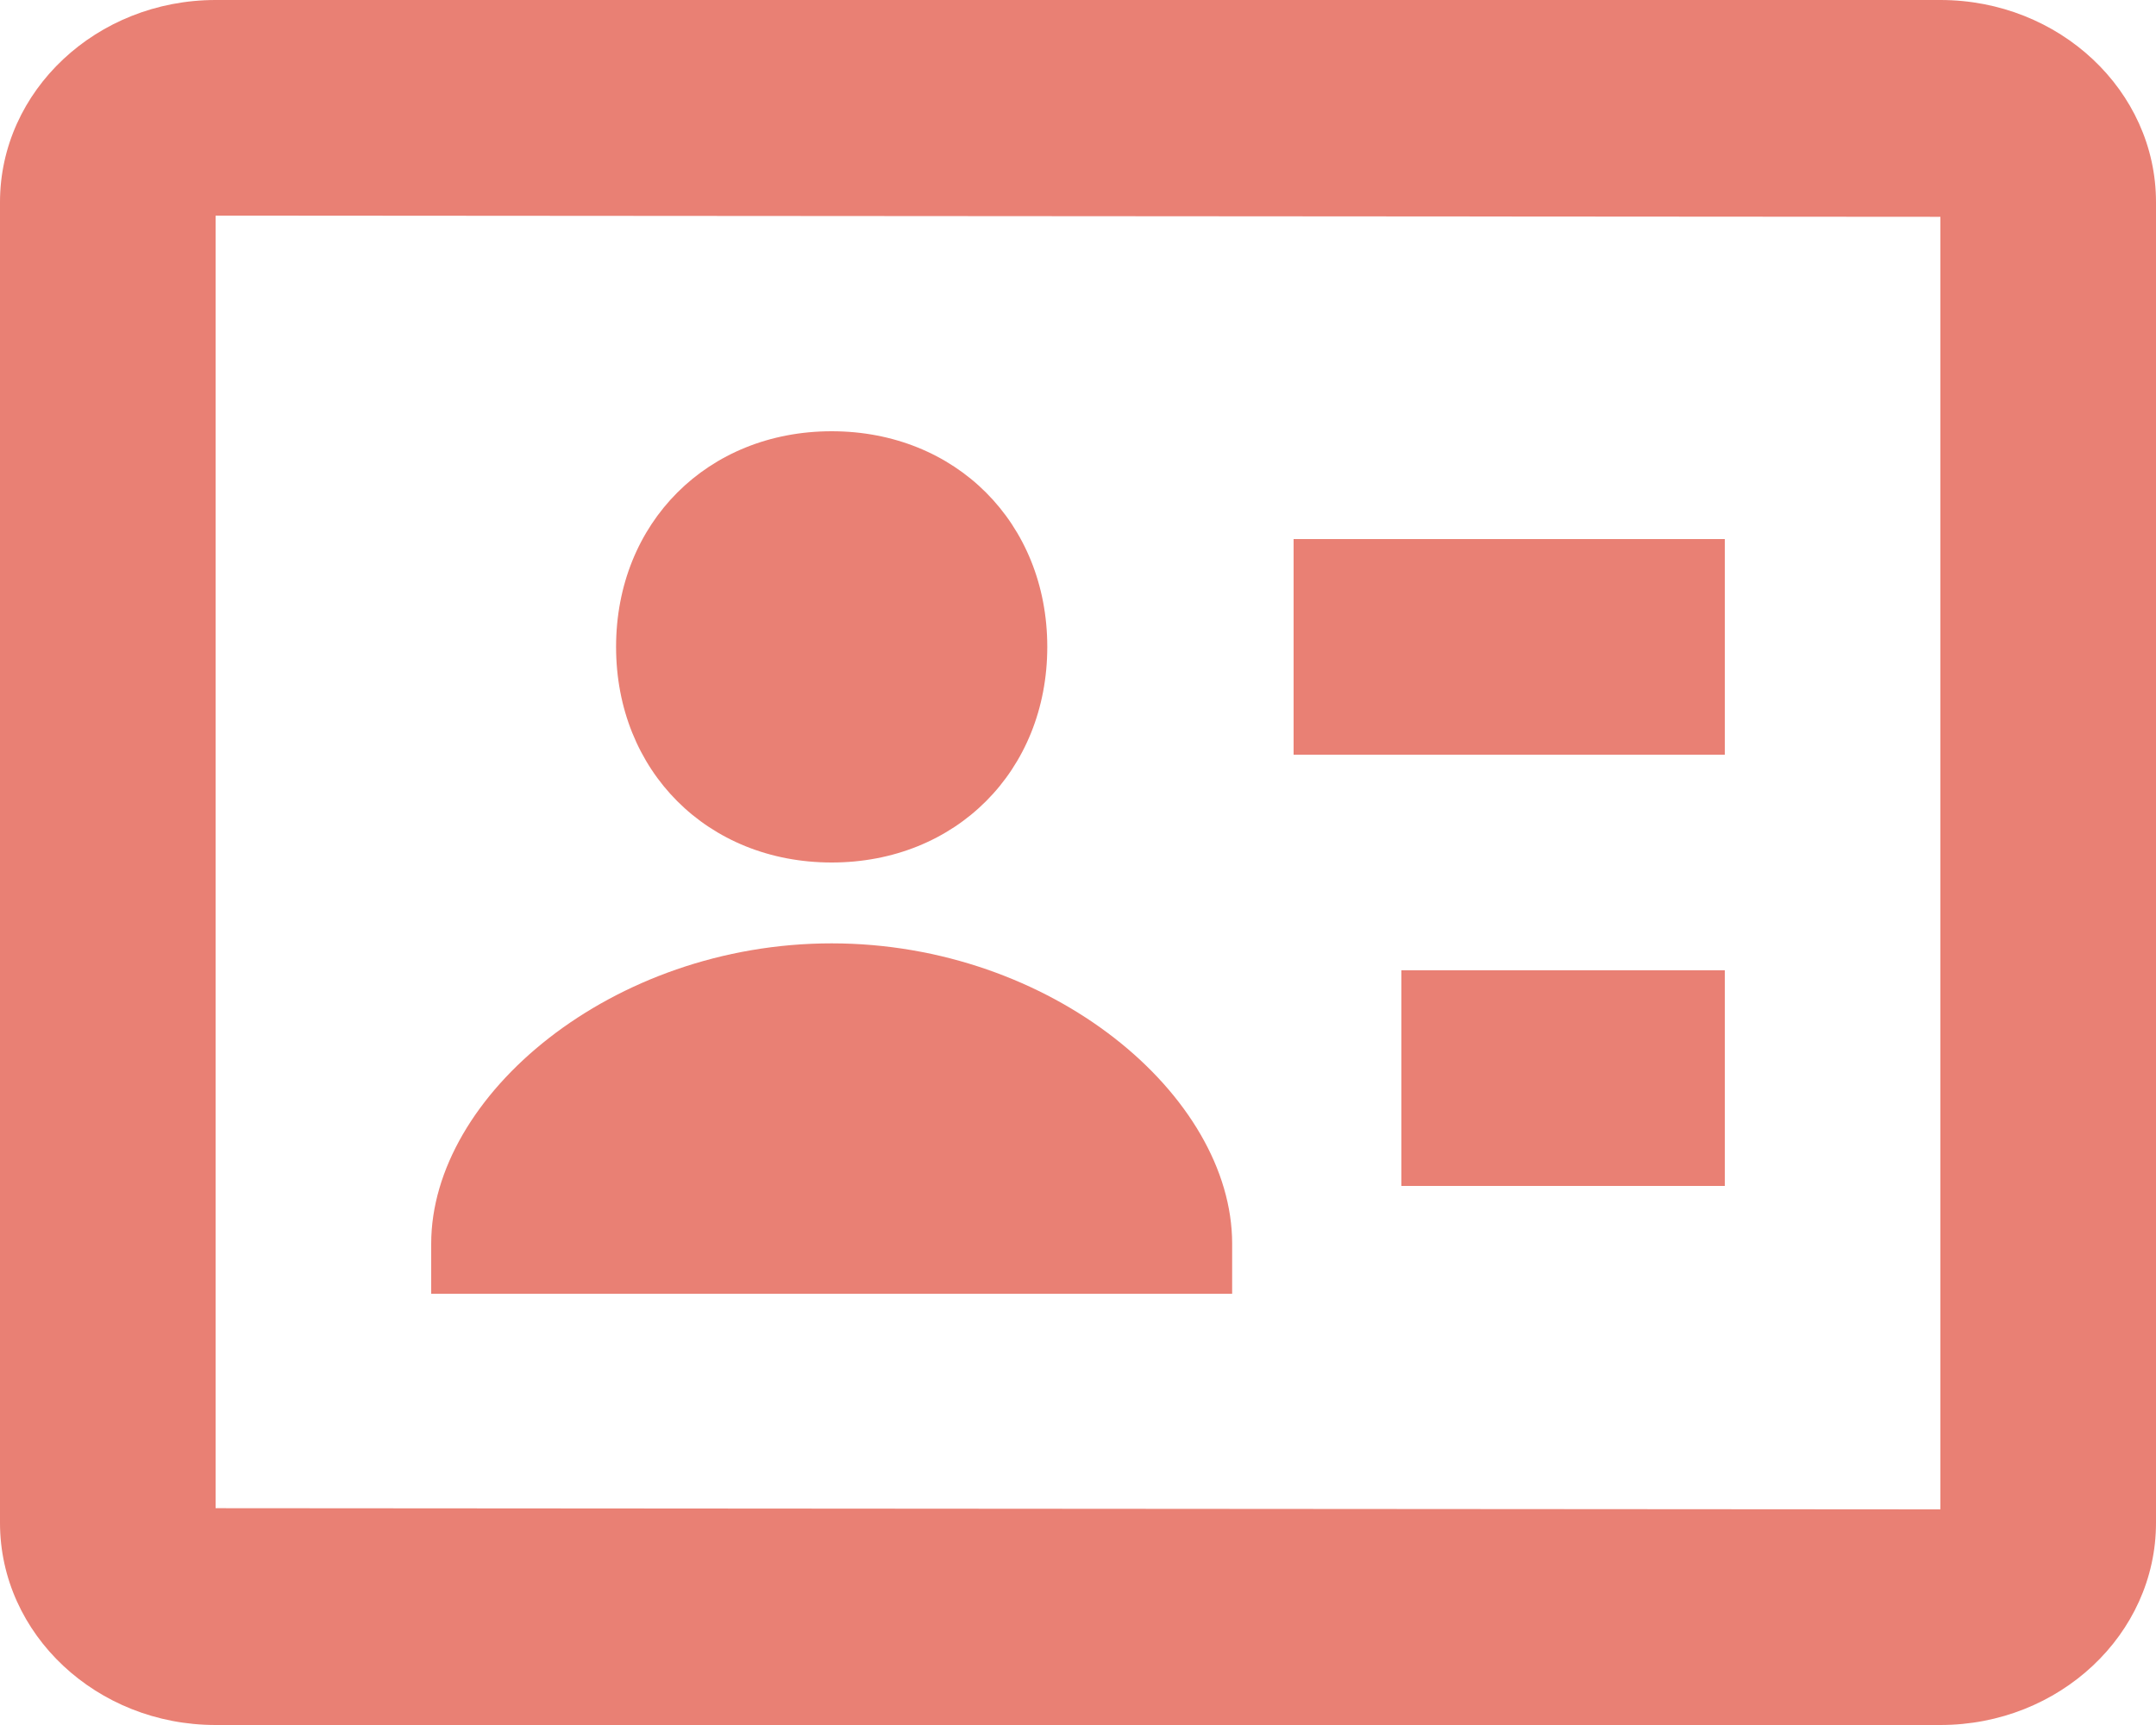
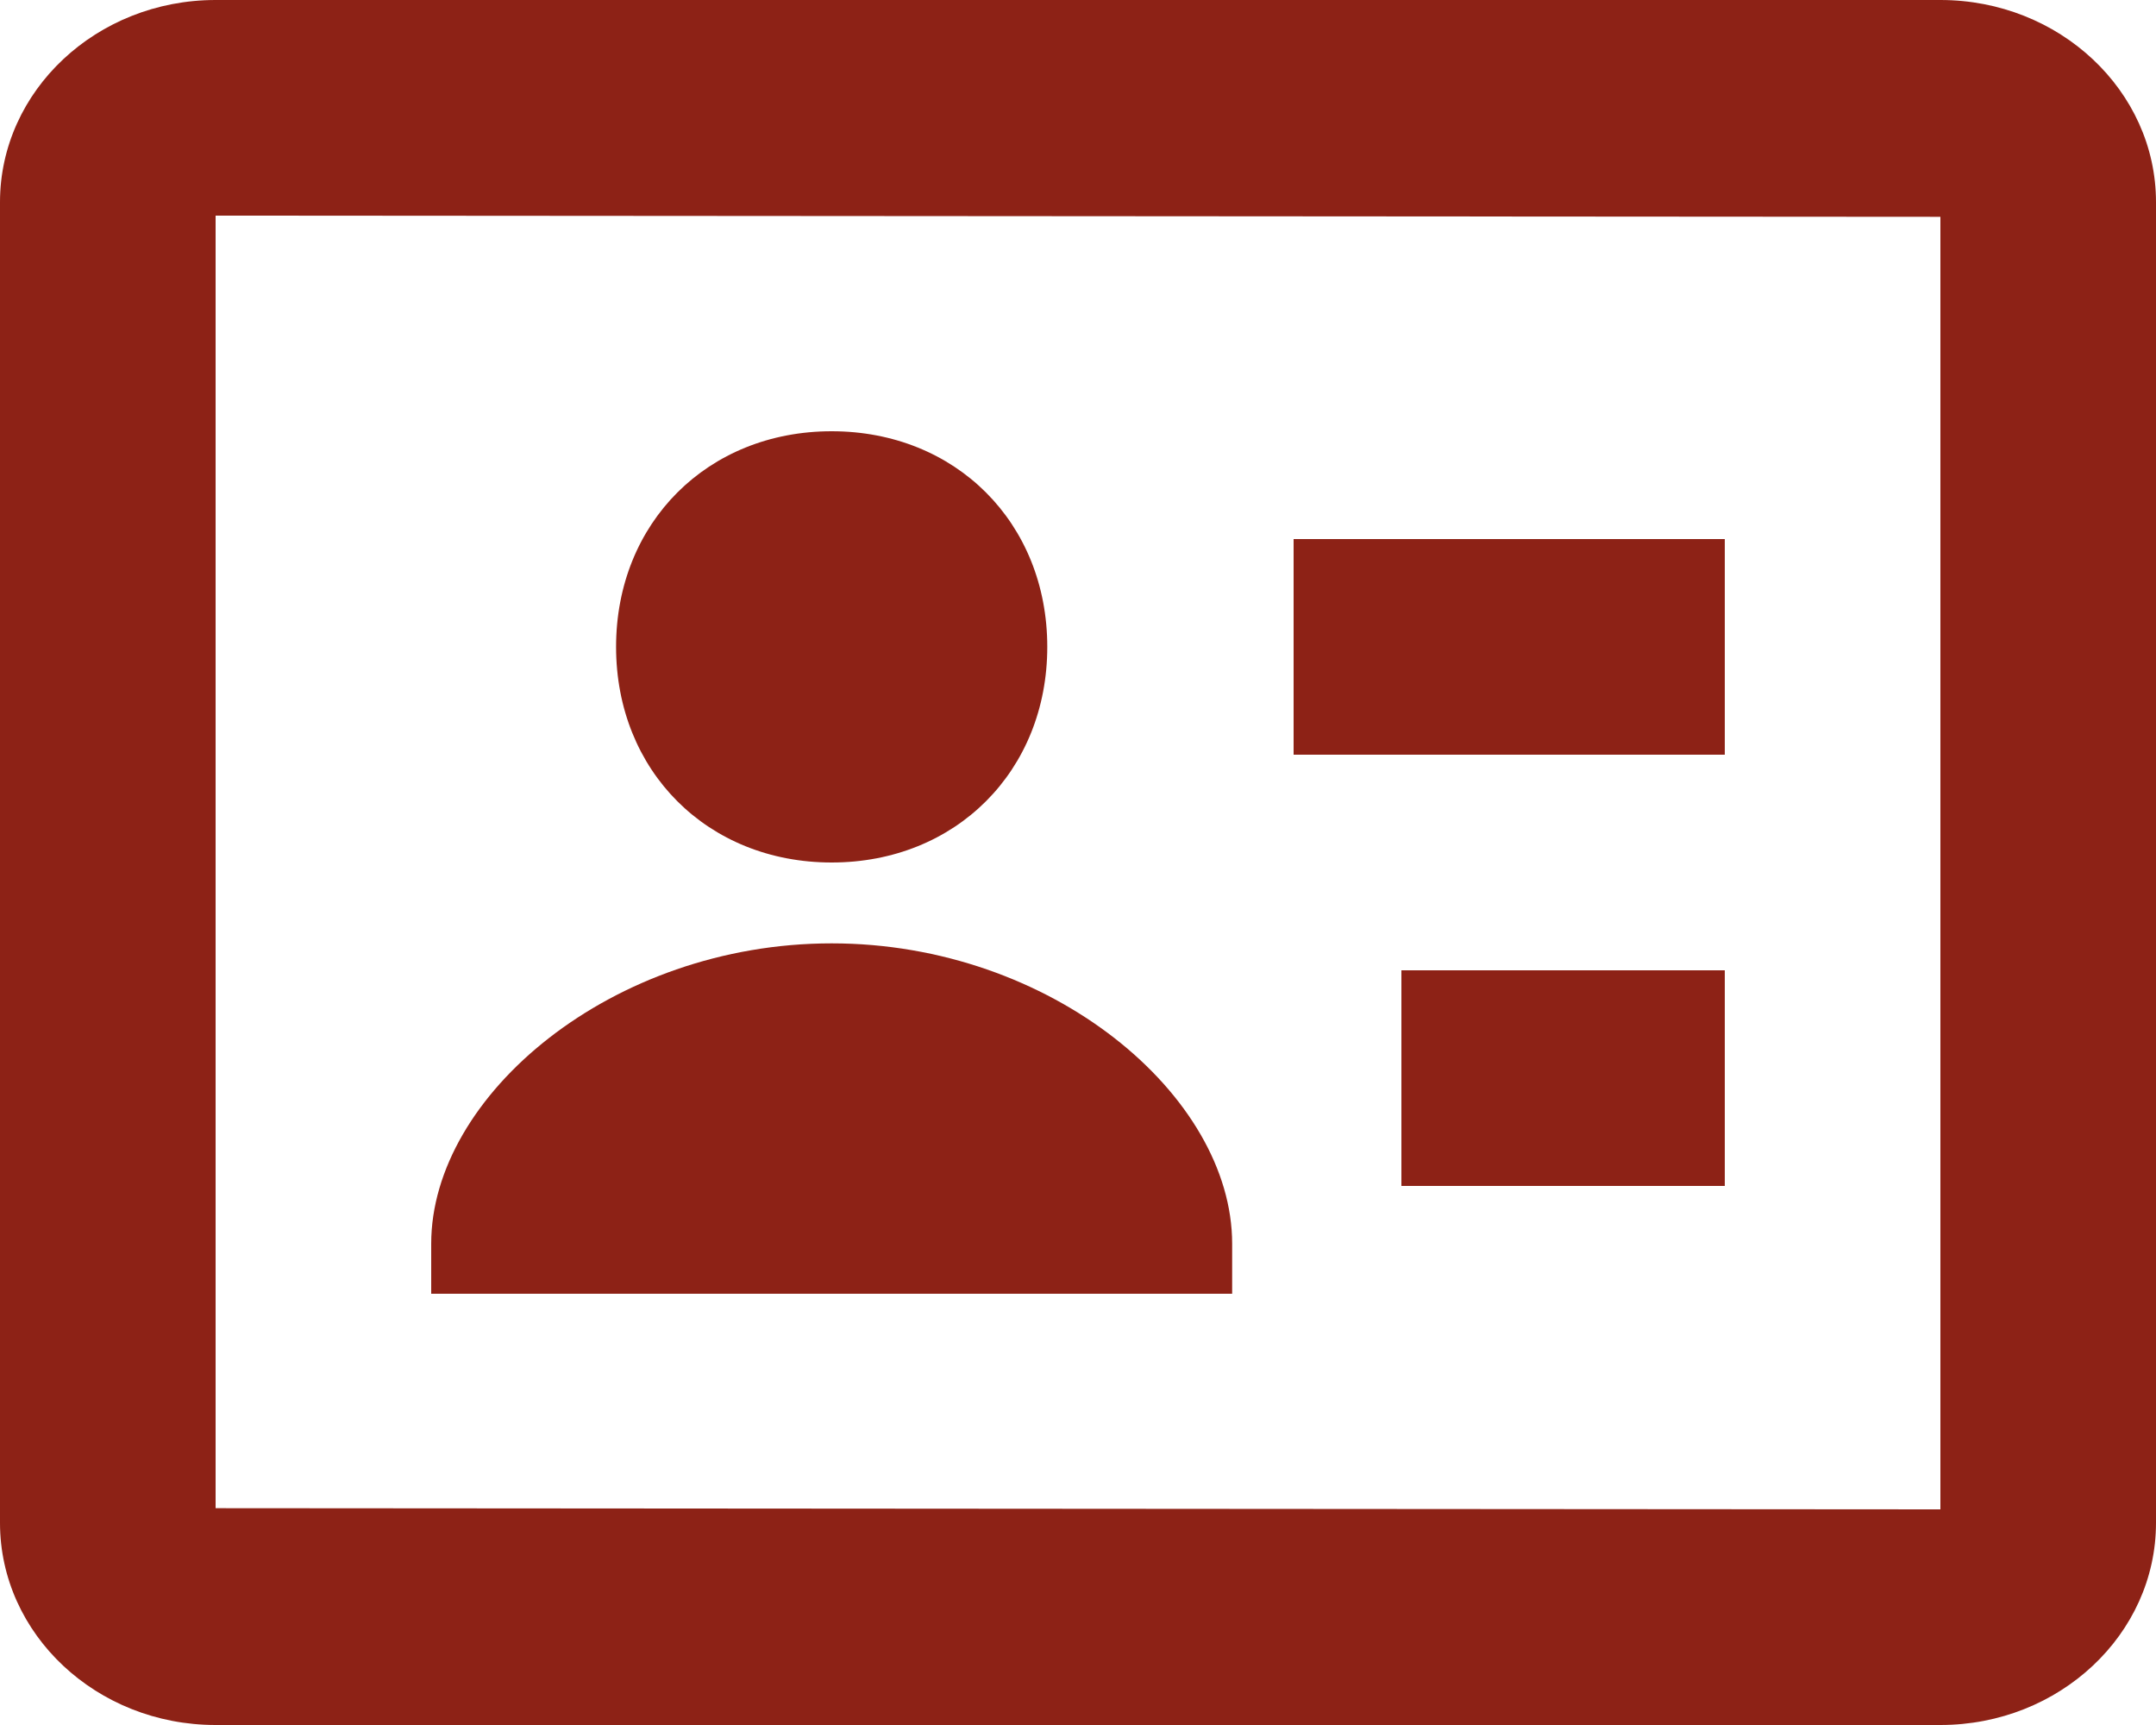
<svg xmlns="http://www.w3.org/2000/svg" width="20" height="16" viewBox="0 0 20 16" fill="none">
-   <path d="M7.715 8C8.866 8 9.715 7.151 9.715 6C9.715 4.849 8.866 4 7.715 4C6.564 4 5.715 4.849 5.715 6C5.715 7.151 6.563 8 7.715 8Z" fill="#E98074" />
-   <path d="M18 0H2C0.897 0 0 0.841 0 1.875V14.125C0 15.159 0.897 16 2 16H18C19.103 16 20 15.159 20 14.125V1.875C20 0.841 19.103 0 18 0ZM18 14L2 13.989V2L18 2.011V14Z" fill="#E98074" />
-   <path d="M12 5H16V7H12V5ZM13 9H16V11H13V9ZM11.43 11.536C11.43 10.162 9.754 8.75 7.715 8.75C5.676 8.75 4 10.162 4 11.536V12H11.43V11.536Z" fill="#E98074" />
+   <path d="M7.715 8C8.866 8 9.715 7.151 9.715 6C9.715 4.849 8.866 4 7.715 4C6.564 4 5.715 4.849 5.715 6C5.715 7.151 6.563 8 7.715 8Z" fill="#8D2216" />
+   <path d="M18 0H2C0.897 0 0 0.841 0 1.875V14.125C0 15.159 0.897 16 2 16H18C19.103 16 20 15.159 20 14.125V1.875C20 0.841 19.103 0 18 0ZM18 14L2 13.989V2L18 2.011V14Z" fill="#8D2216" />
+   <path d="M12 5H16V7H12V5ZM13 9H16V11H13V9ZM11.43 11.536C11.43 10.162 9.754 8.75 7.715 8.75C5.676 8.75 4 10.162 4 11.536V12H11.43V11.536Z" fill="#8D2216" />
</svg>
